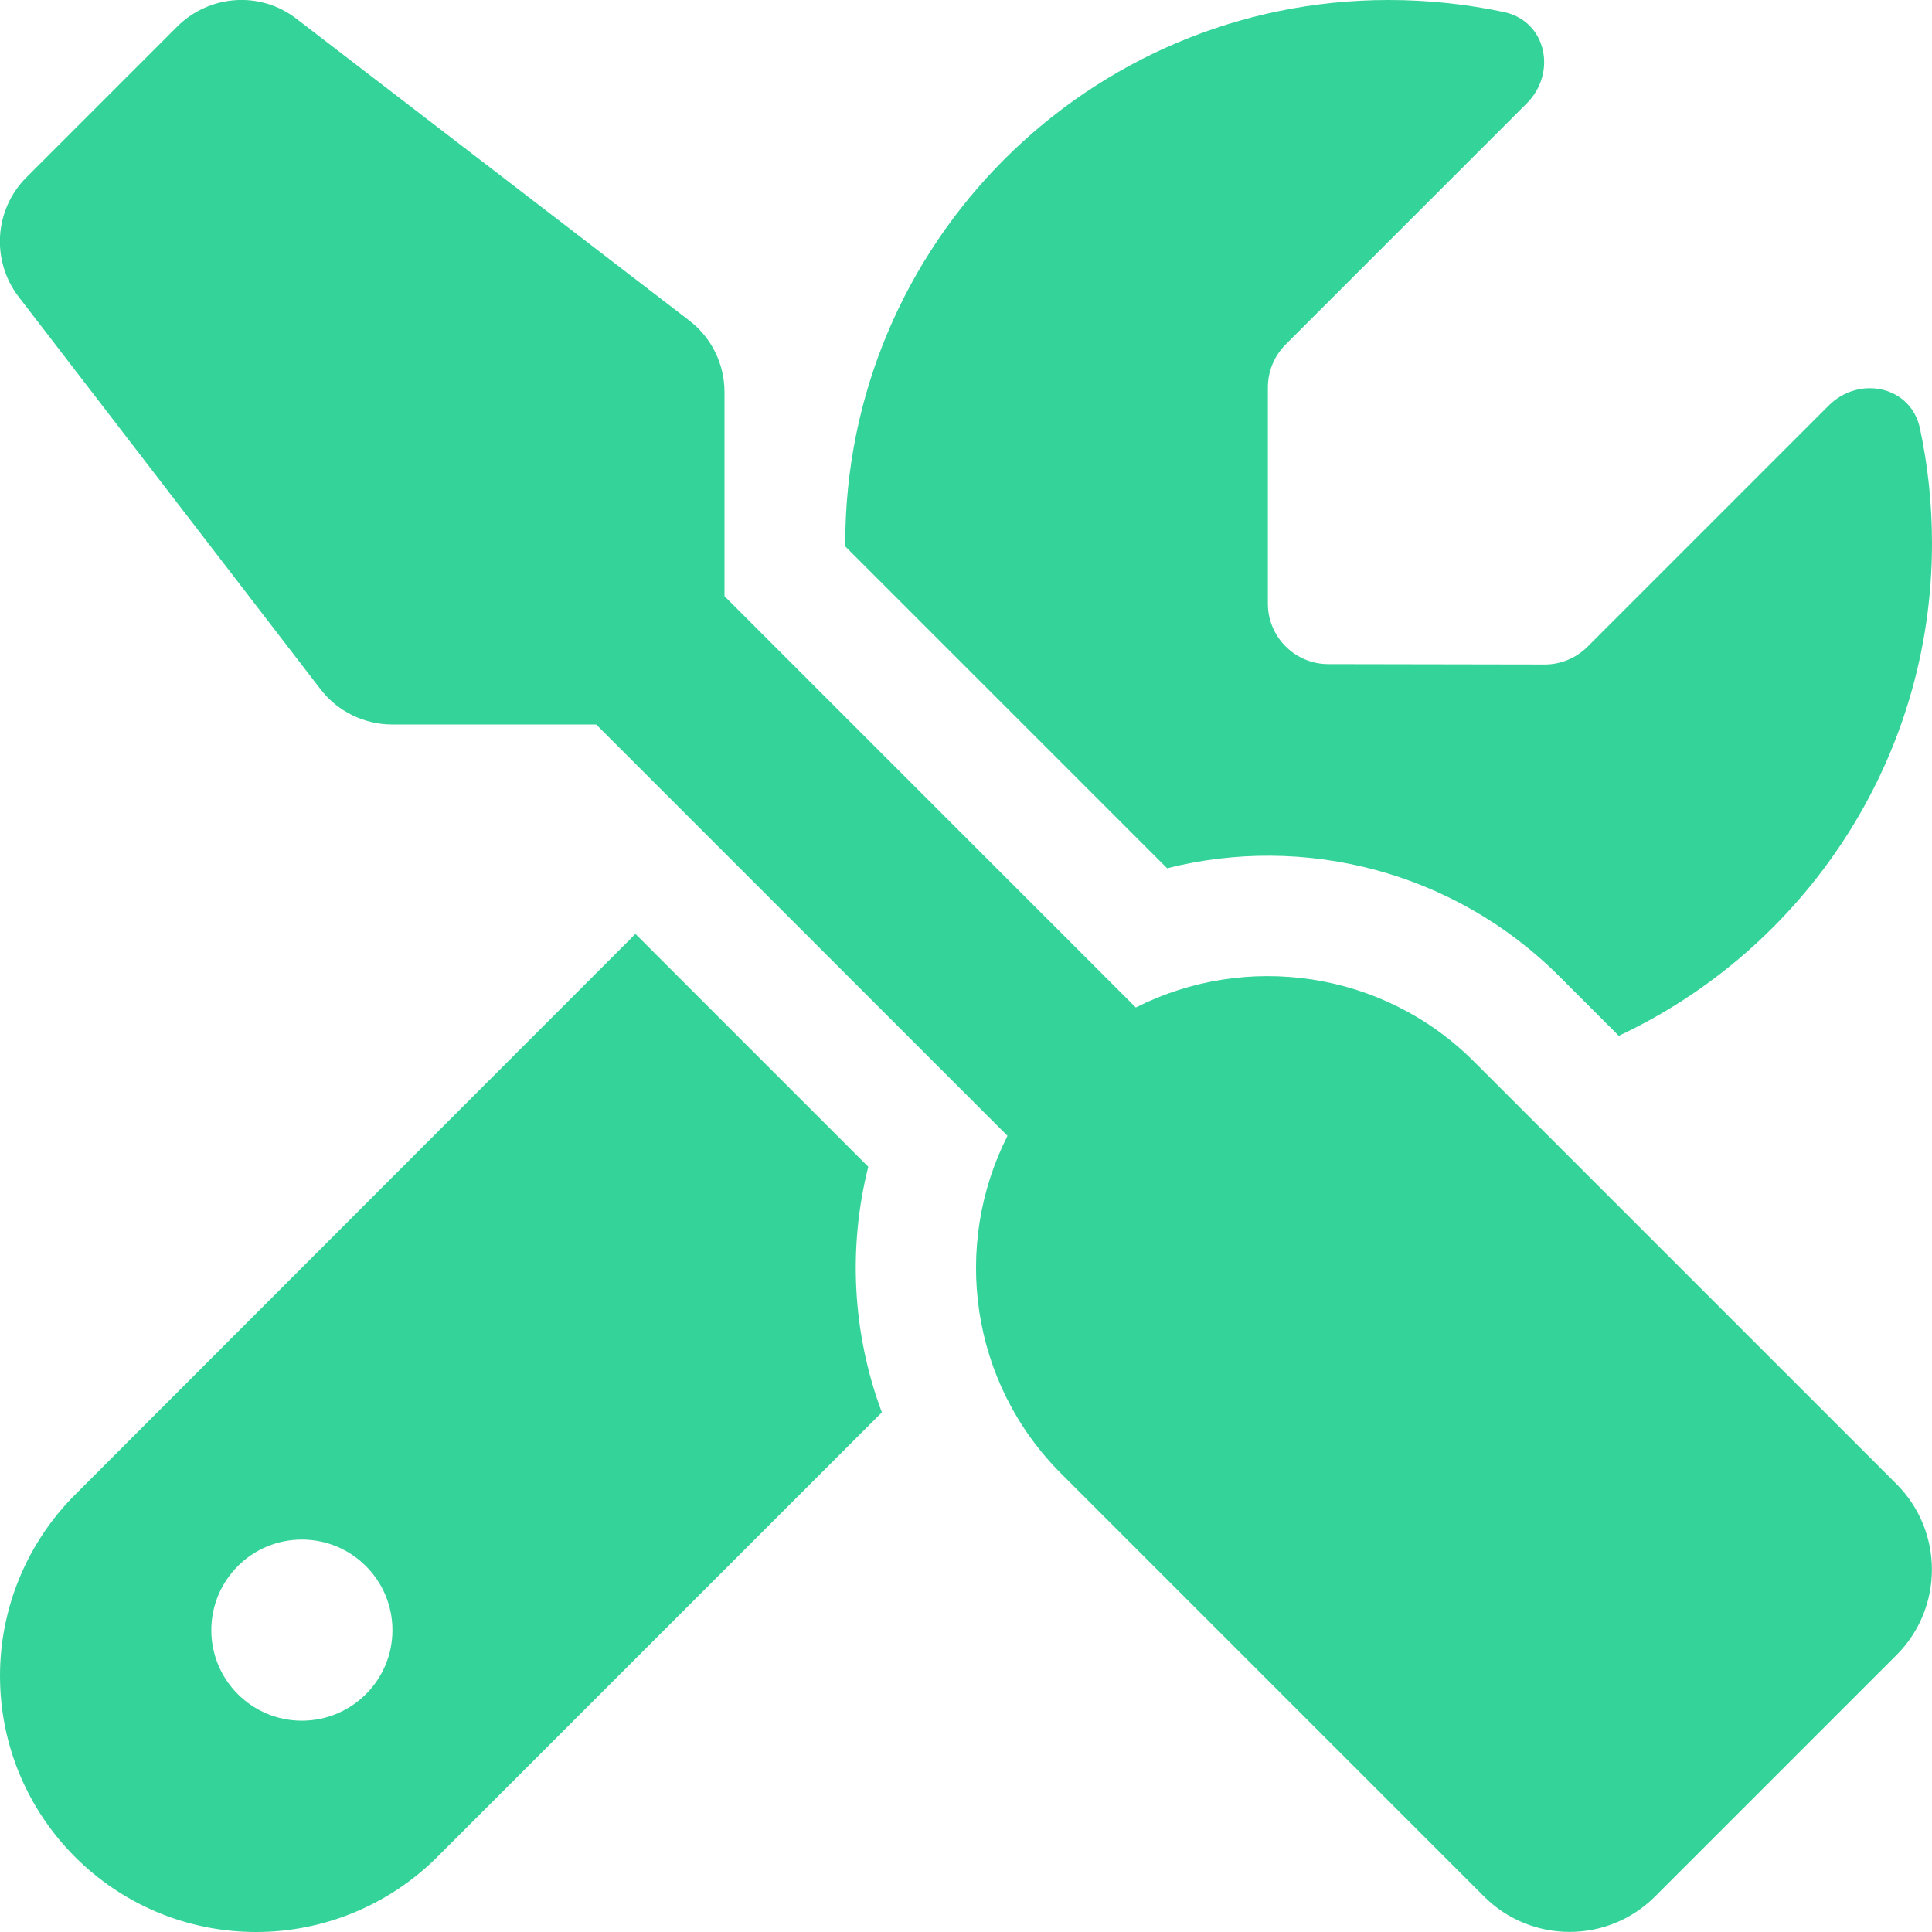
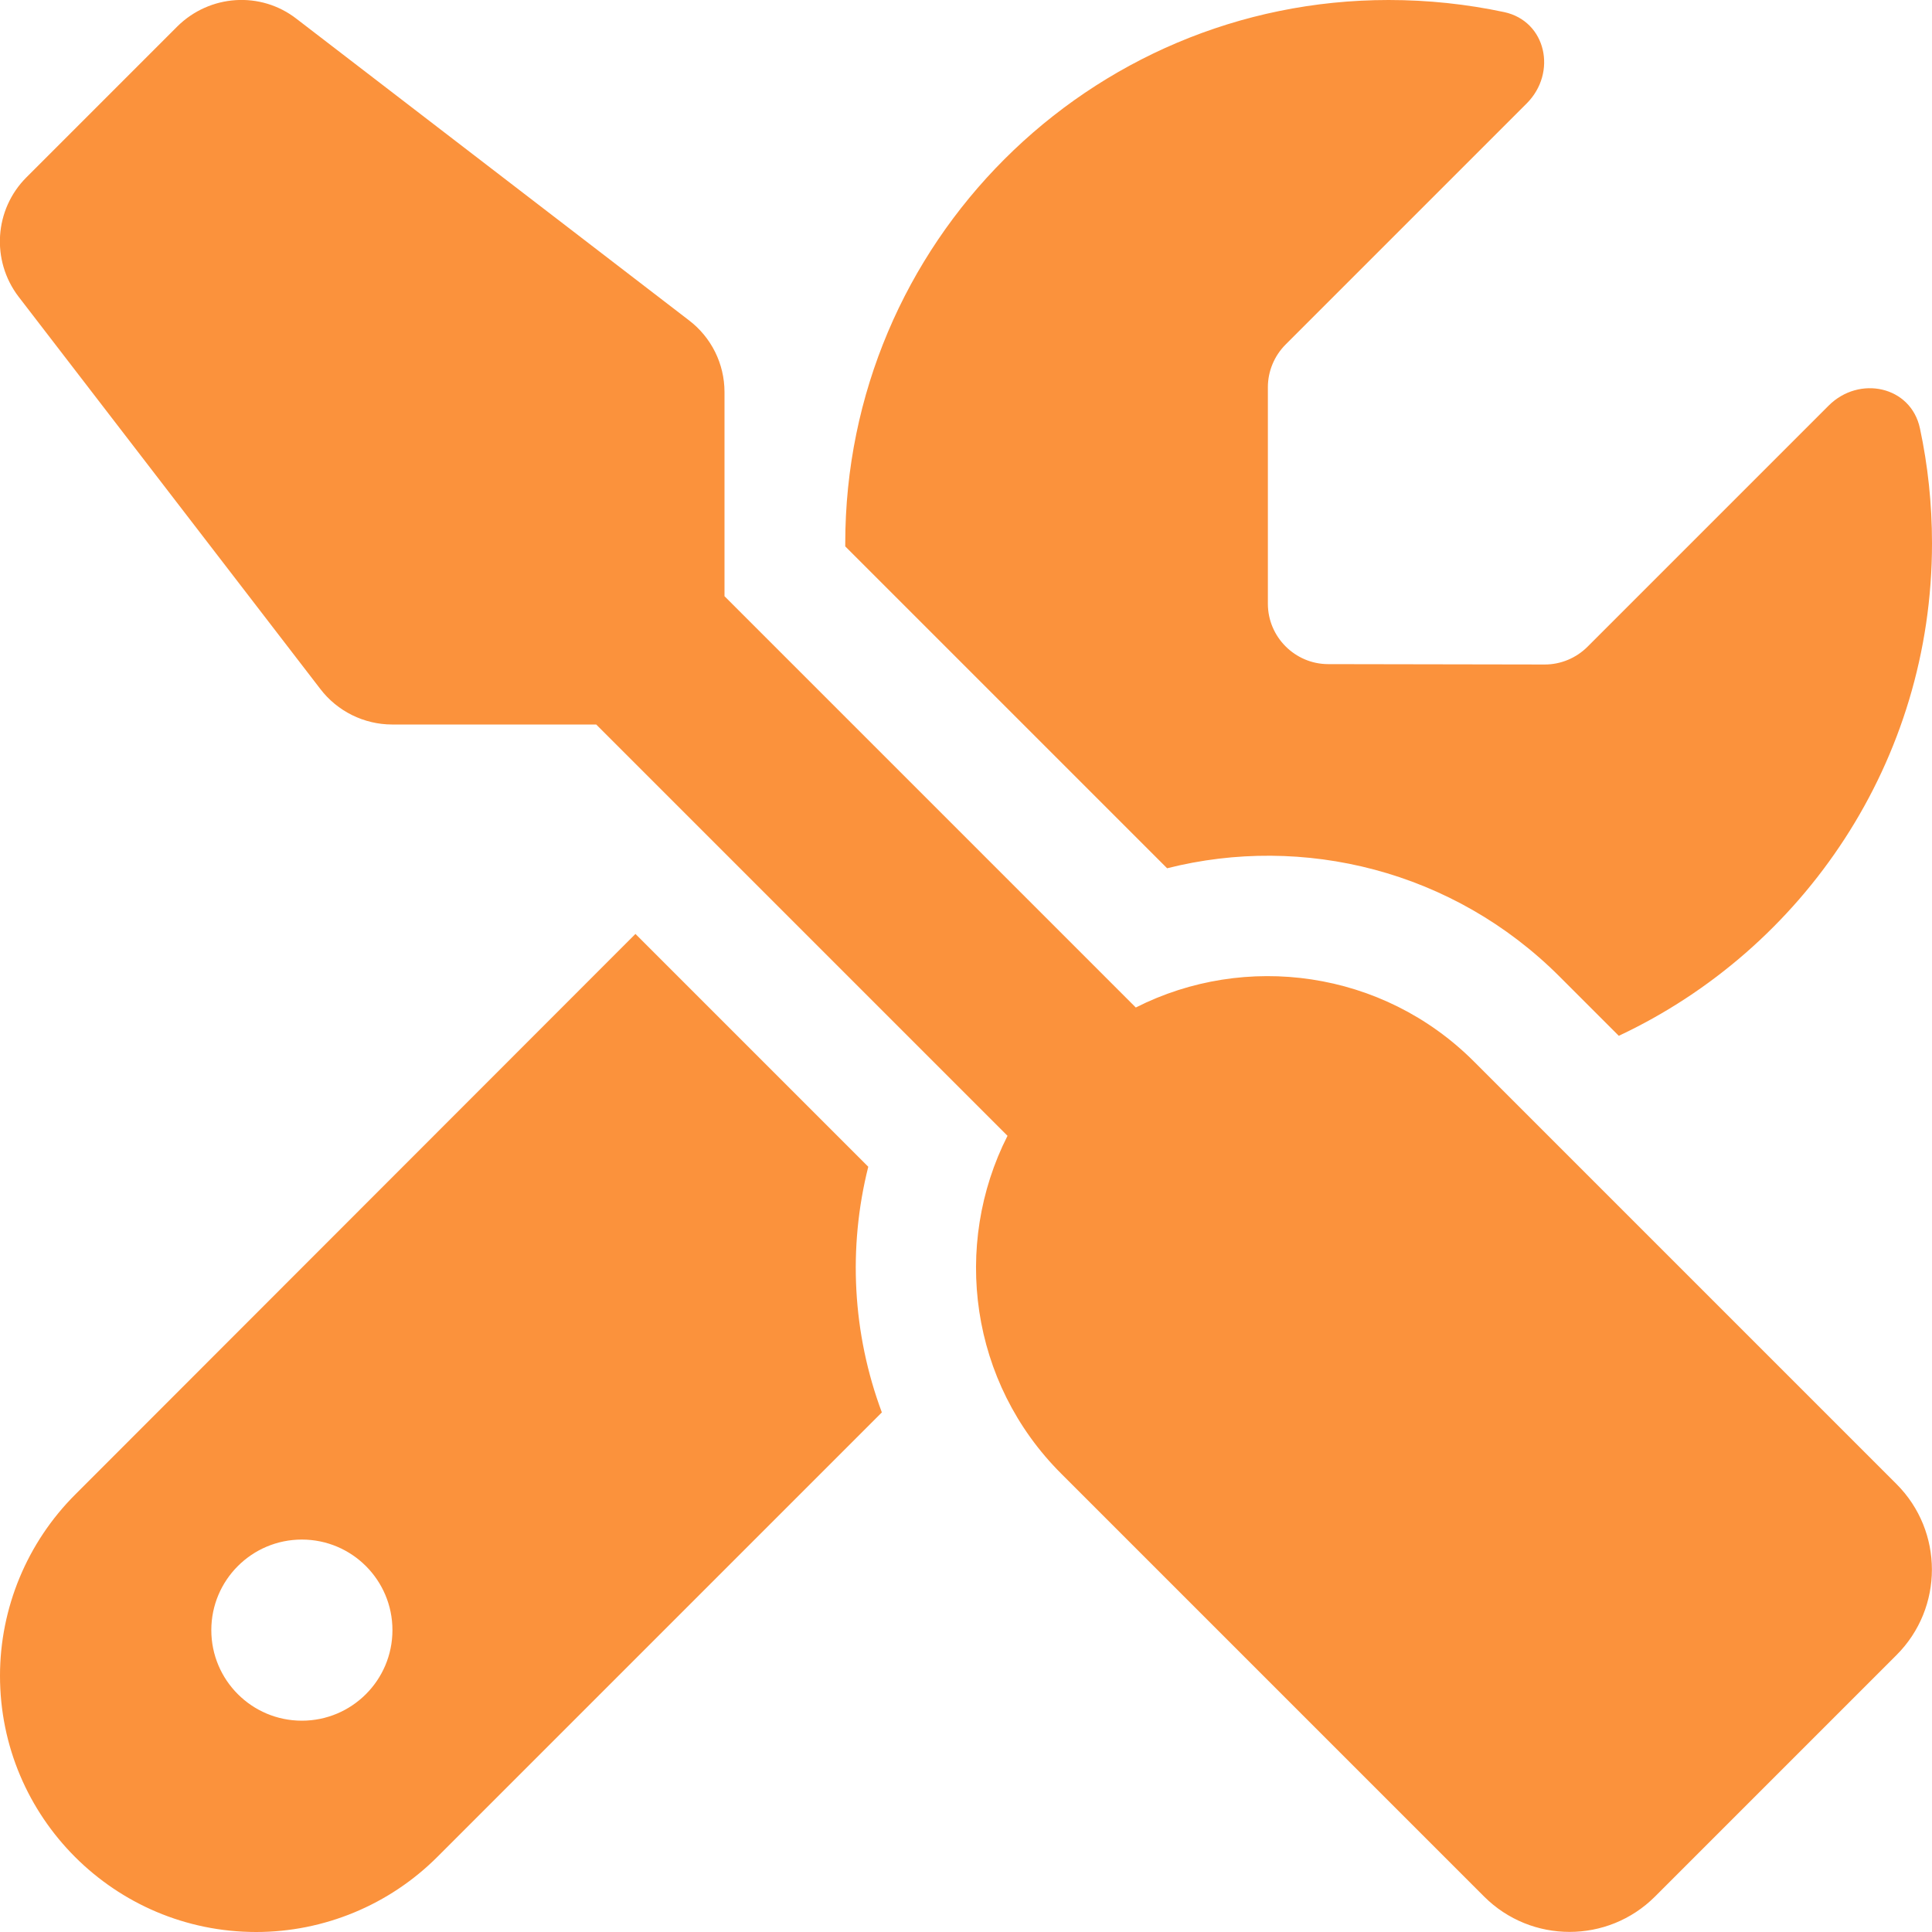
- <svg xmlns="http://www.w3.org/2000/svg" viewBox="0 0 512 512" width="24" height="24" fill="#34d399" aria-hidden="true">
+ <svg xmlns="http://www.w3.org/2000/svg" viewBox="0 0 512 512" width="24" height="24" fill="#fb923c" aria-hidden="true">
  <path d="M78.6 5C69.1-2.4 55.6-1.5 47 7L7 47c-8.5 8.5-9.4 22-2.1 31.6l80 104c4.5 5.9 11.6 9.4 19 9.4l54.1 0 109 109c-14.7 29-10 65.4 14.3 89.6l112 112c12.5 12.5 32.8 12.5 45.3 0l64-64c12.5-12.5 12.5-32.8 0-45.3l-112-112c-24.2-24.2-60.6-29-89.6-14.3l-109-109 0-54.1c0-7.5-3.5-14.5-9.4-19L78.6 5zM19.9 396.1C7.2 408.8 0 426.1 0 444.1C0 481.6 30.4 512 67.9 512c18 0 35.3-7.2 48-19.9L233.7 374.3c-7.8-20.9-9-43.6-3.6-65.1l-61.7-61.7L19.9 396.1zM512 144c0-10.5-1.1-20.7-3.2-30.5c-2.4-11.2-16.1-14.1-24.2-6l-63.9 63.9c-3 3-7.1 4.7-11.3 4.7L352 176c-8.8 0-16-7.2-16-16l0-57.4c0-4.2 1.7-8.3 4.7-11.3l63.9-63.9c8.1-8.1 5.2-21.8-6-24.2C388.7 1.1 378.5 0 368 0C288.5 0 224 64.5 224 144l0 .8 85.3 85.3c36-9.1 75.8 .5 104 28.7L429 274.5c49-23 83-72.8 83-130.5zM56 432a24 24 0 1 1 48 0 24 24 0 1 1 -48 0z" />
</svg>
